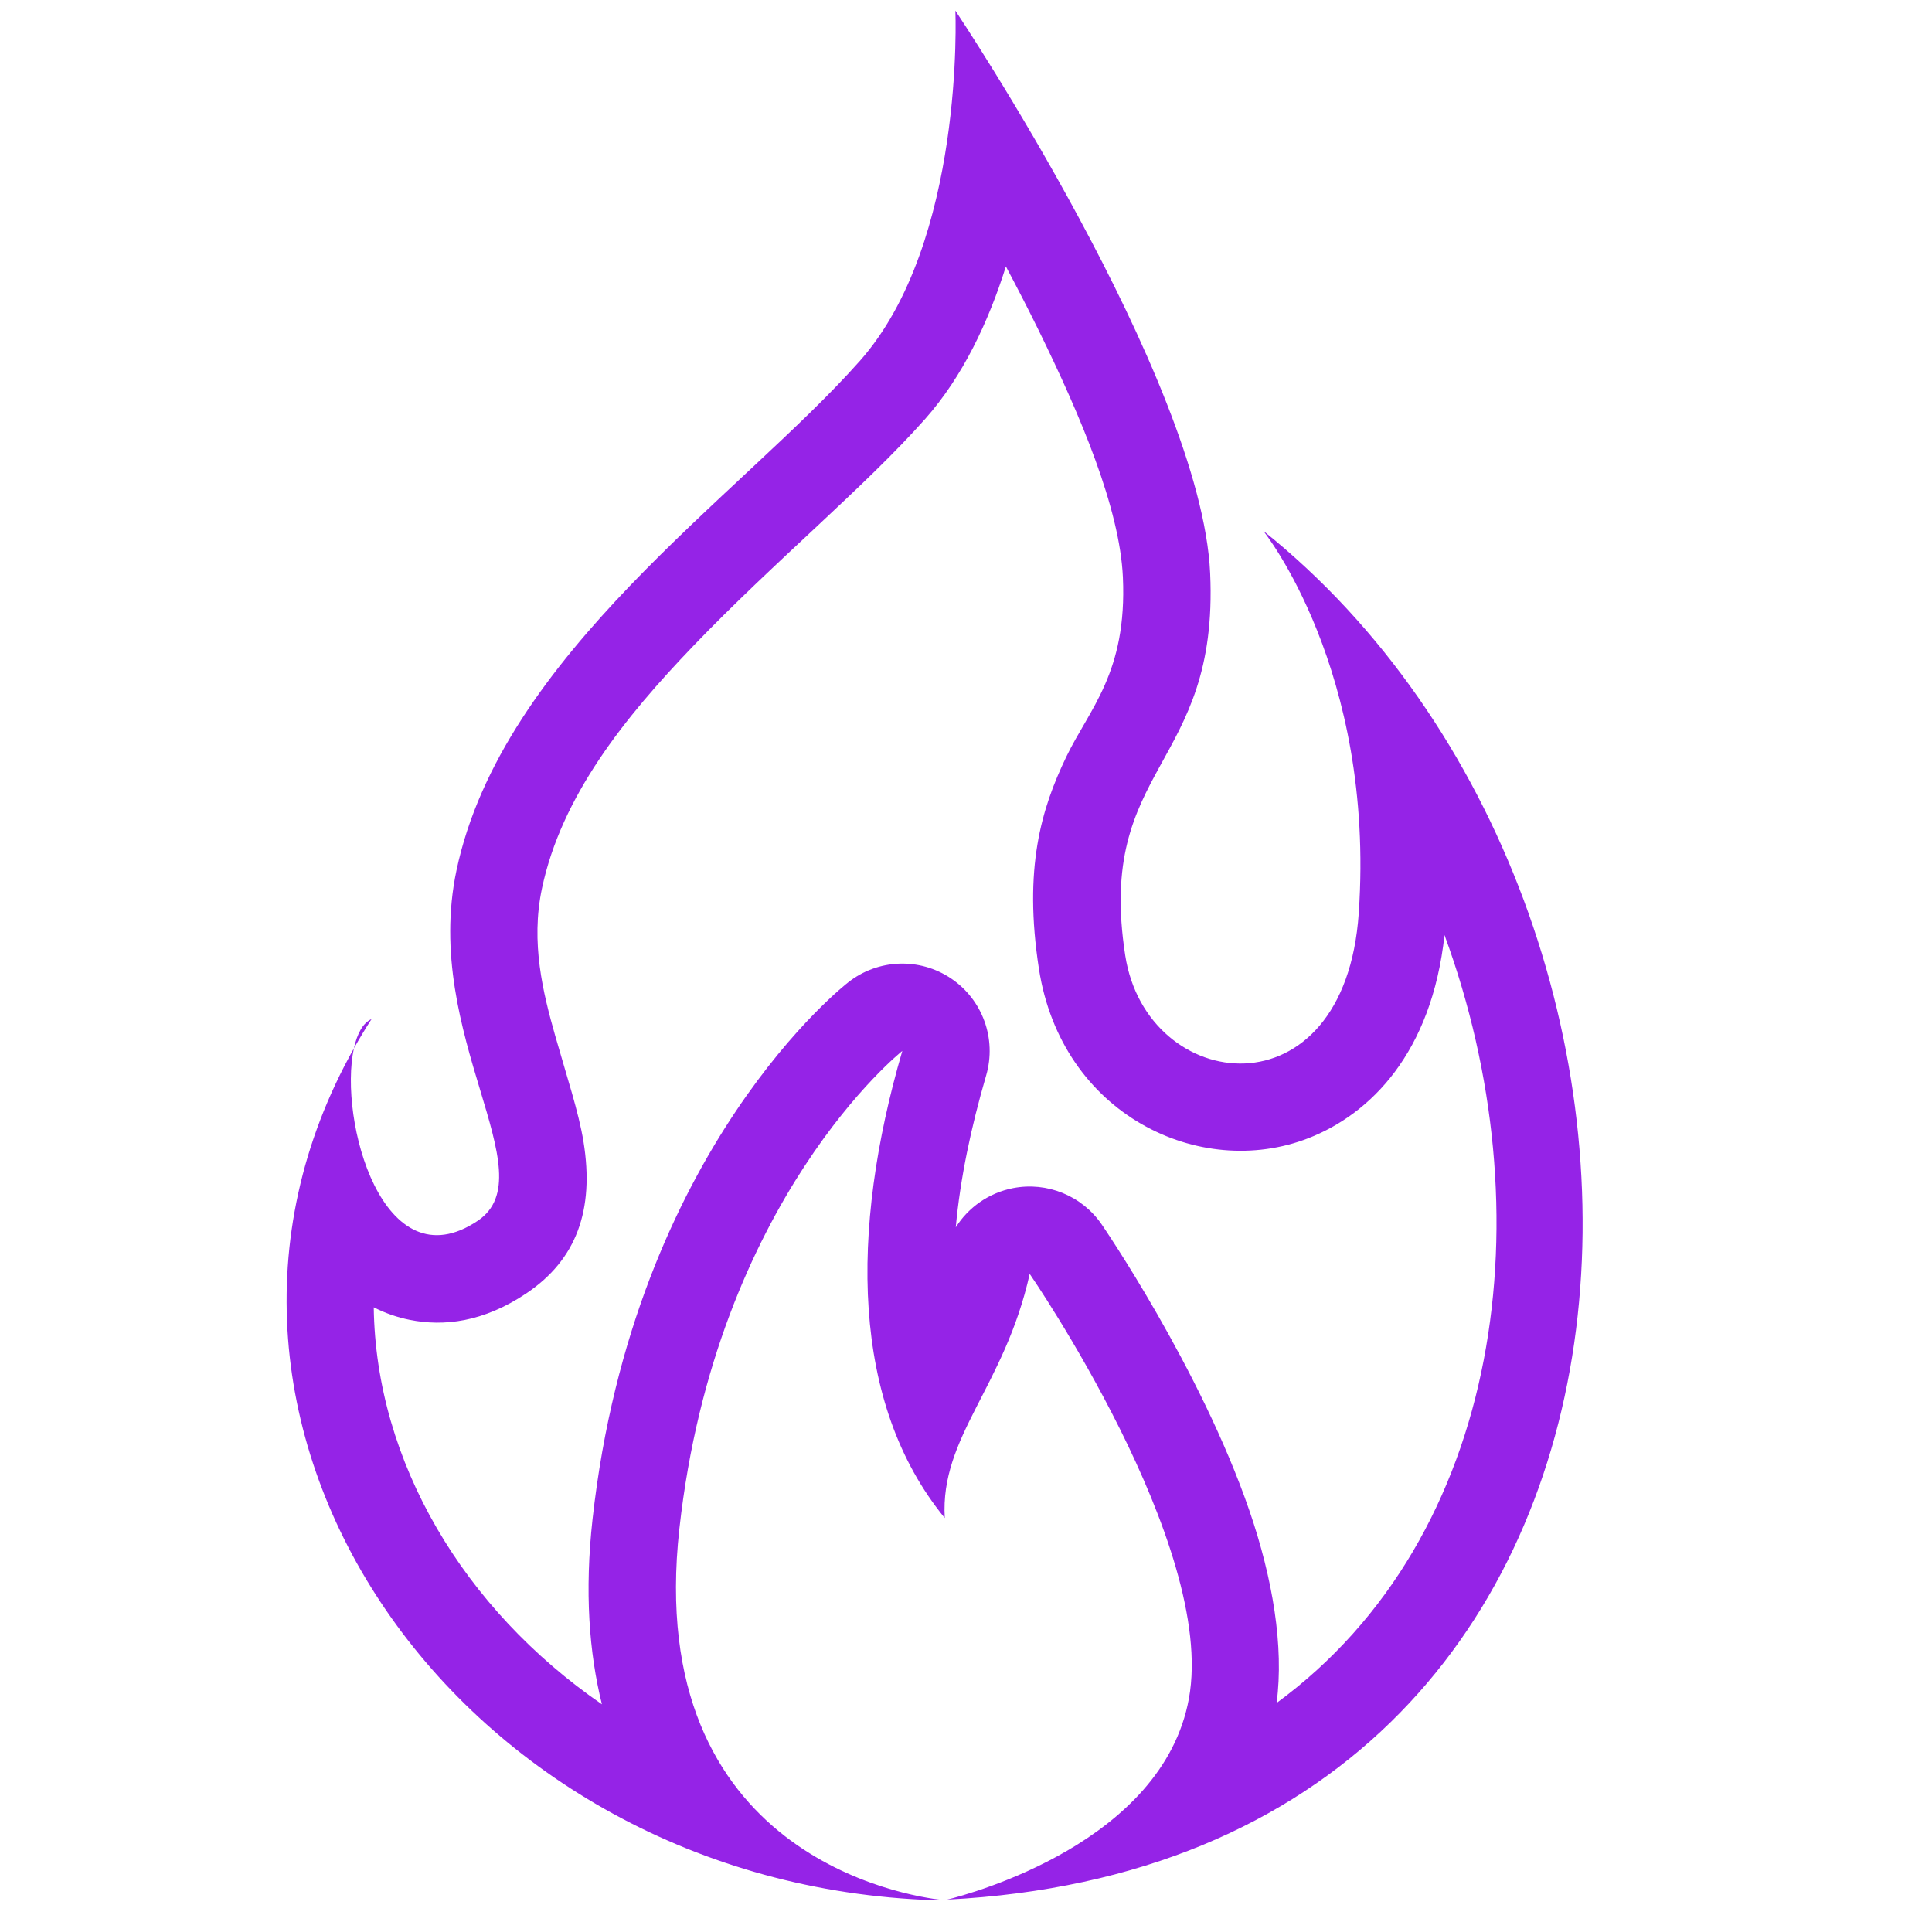
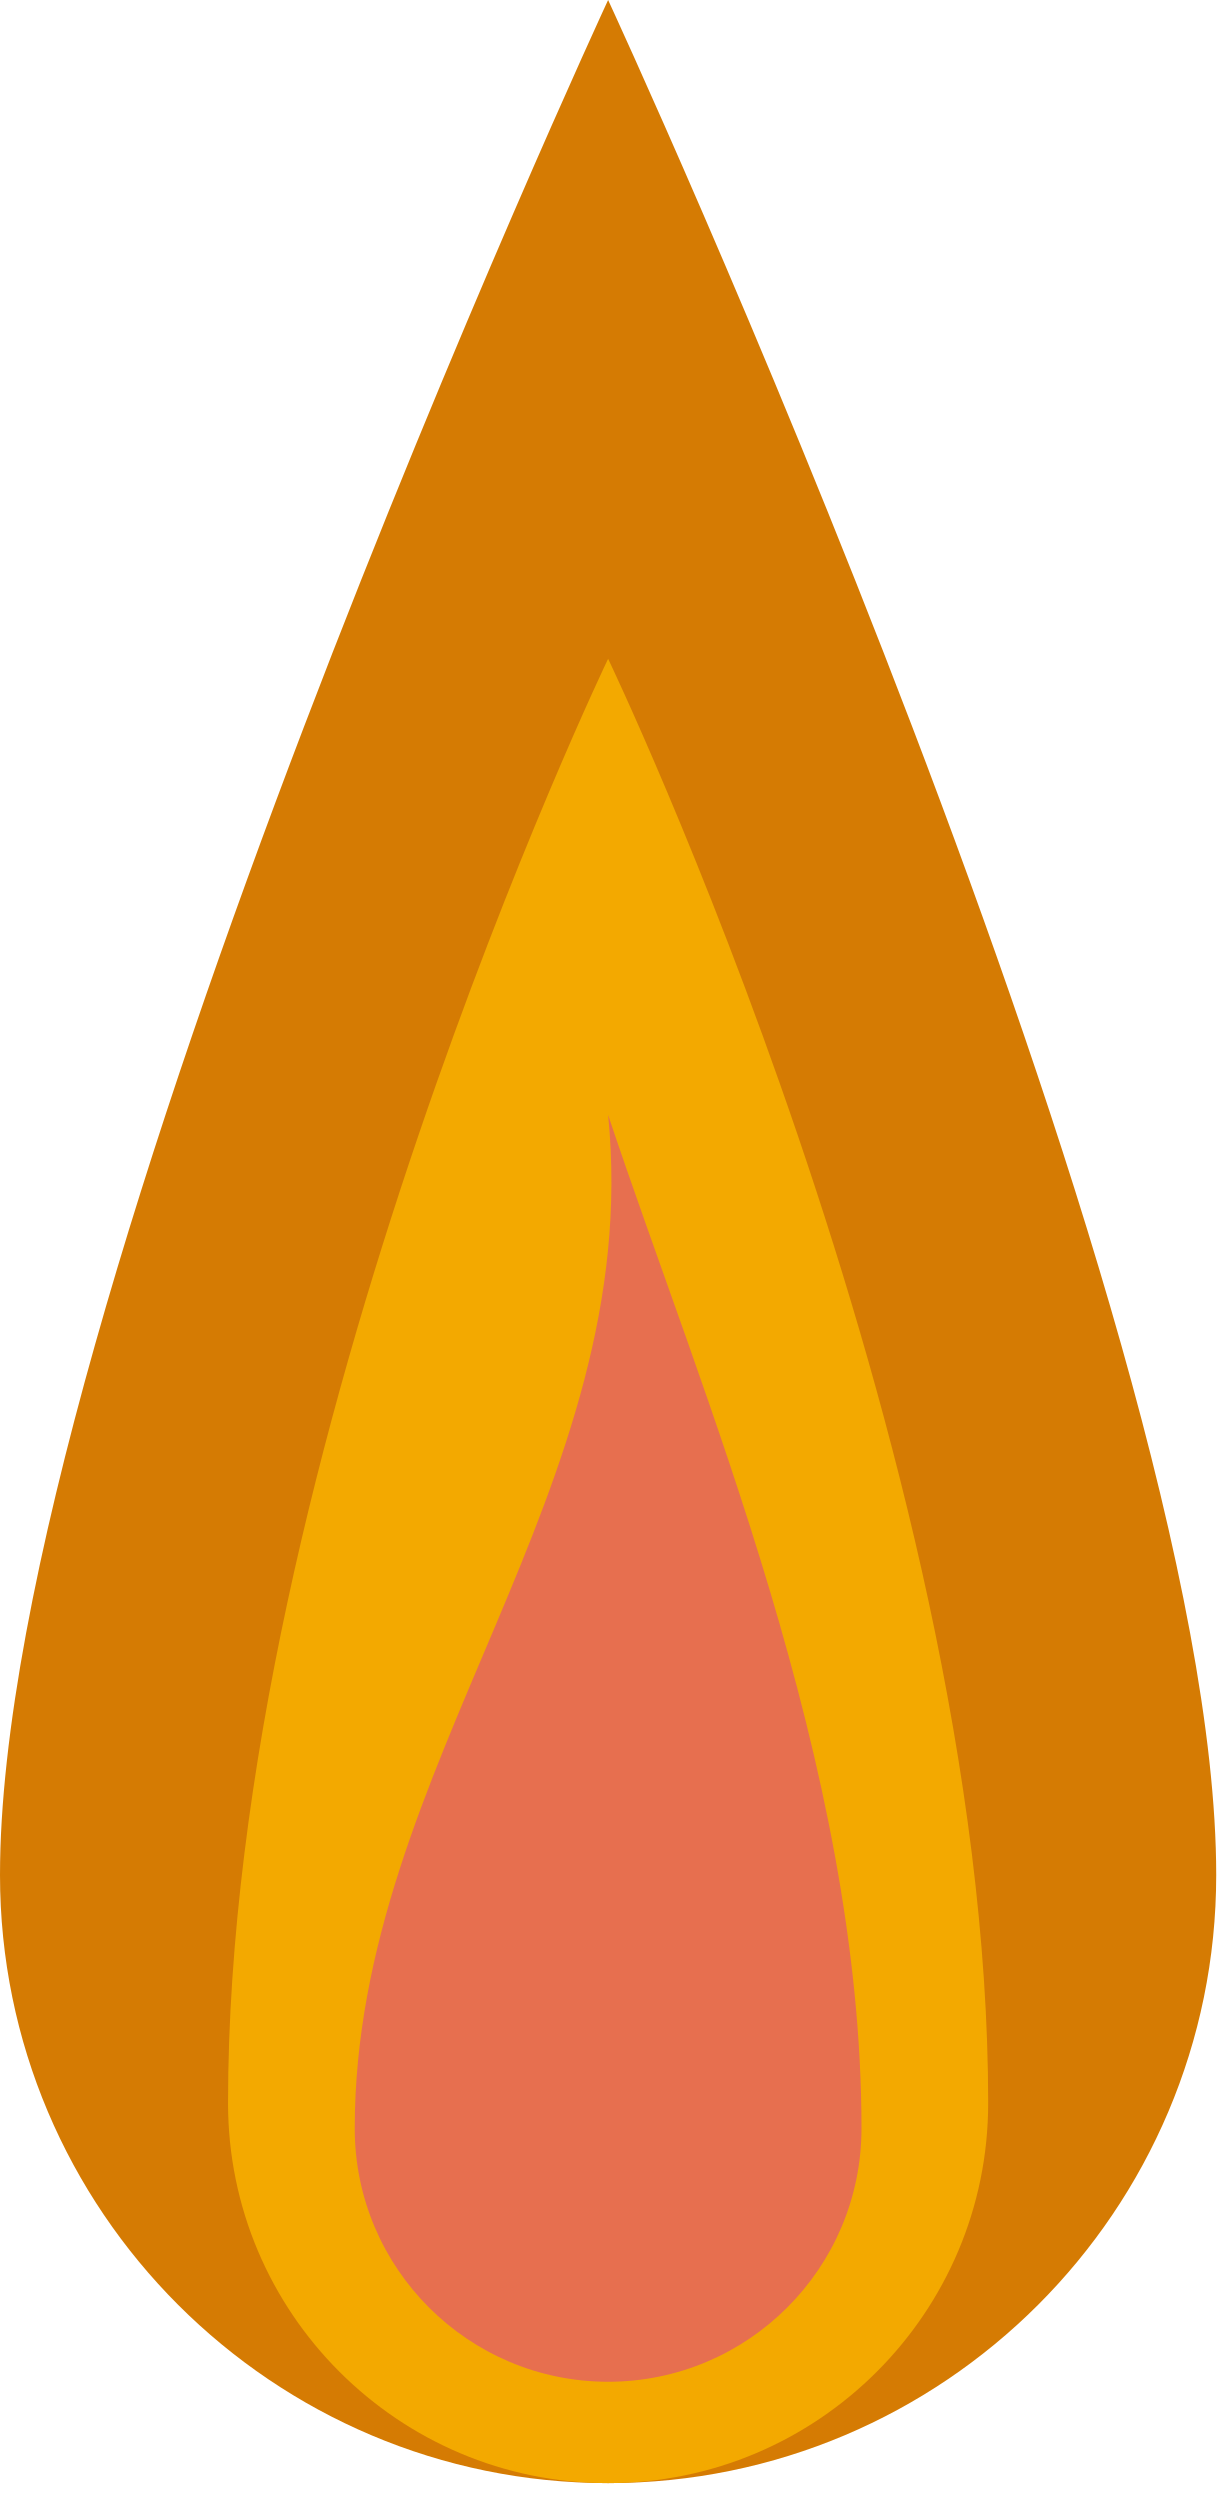
- <svg xmlns="http://www.w3.org/2000/svg" width="100%" height="100%" viewBox="0 0 182 181" version="1.1" xml:space="preserve" style="fill-rule:evenodd;clip-rule:evenodd;stroke-linejoin:round;stroke-miterlimit:2;">
-   <g transform="matrix(1,0,0,1,-12,-10)">
-     <path d="M45.339,108.759C43.873,115.458 48.056,131.008 57,125C63.569,120.587 51.716,107.571 55,92C59.287,71.674 81.721,56.713 93,44C102.917,32.822 102,11 102,11C102,11 125.166,45.635 126,64C126.834,82.383 115.227,82.049 118,100C120.026,113.117 138.686,115.362 140,96C141.554,73.099 131,60 131,60C175.858,95.892 174.179,185.205 101.228,188.945C103.472,188.392 121.531,183.531 124,170C126.634,155.568 109,130 109,130C106.631,140.667 100.542,145.333 101,153C92.171,142.223 92.047,125.979 97,109C97,109 79.449,122.928 76,154C72.568,184.919 97.664,188.635 100.701,188.971C100.468,188.981 100.234,188.991 100,189C55.273,187.545 25.303,144.426 45.339,108.759ZM45.339,108.759C45.645,107.363 46.196,106.352 47,106C46.412,106.914 45.859,107.834 45.339,108.759ZM68.703,170.548C67.495,165.693 67.062,159.935 67.821,153.092C71.709,118.068 91.885,102.554 91.885,102.554C94.692,100.327 98.618,100.172 101.591,102.171C104.565,104.17 105.903,107.864 104.9,111.304C103.473,116.197 102.452,121.023 102.037,125.614C103.226,123.727 105.157,122.366 107.425,121.923C110.637,121.297 113.916,122.634 115.774,125.328C115.774,125.328 125.083,138.864 129.704,152.323C131.895,158.703 132.963,165.1 132.261,170.419C153.652,154.721 157.63,124.07 148.076,98.083C146.87,109.189 141.093,114.948 135.255,117.219C125.034,121.194 111.99,115 109.868,101.256C108.404,91.782 110.098,86.183 112.441,81.305C114.615,76.778 118.188,73.375 117.78,64.373C117.486,57.906 113.828,49.222 109.807,41.04C108.812,39.016 107.784,37.023 106.757,35.101C105.116,40.323 102.702,45.463 99.156,49.461C93.456,55.886 84.949,62.89 77.315,70.844C70.845,77.584 64.888,84.994 63.052,93.698C61.977,98.795 63.153,103.526 64.302,107.57C65.385,111.383 66.516,114.766 66.967,117.552C68.014,124.008 66.285,128.676 61.589,131.831C57.517,134.566 53.789,134.967 50.601,134.331C49.424,134.096 48.288,133.701 47.208,133.151C47.405,147.707 55.67,161.566 68.703,170.548Z" style="fill:rgb(145,26,230);fill-opacity:0.96;" />
-   </g>
+ <svg xmlns="http://www.w3.org/2000/svg" width="100%" height="100%" viewBox="0 0 36 74" version="1.1" xml:space="preserve" style="fill-rule:evenodd;clip-rule:evenodd;stroke-linejoin:round;stroke-miterlimit:2;">
+   <path d="M18,0c0,0 18,38.85 18,55.5c0,9.934 -8.066,18 -18,18c-9.934,0 -18,-8.066 -18,-18c0,-16.65 18,-55.5 18,-55.5Z" style="fill:#d57b03;" />
+   <path d="M18,19.5c0,0 11.25,23.452 11.25,42.75c0,6.209 -5.041,11.25 -11.25,11.25c-6.209,-0 -11.25,-5.041 -11.25,-11.25c0,-19.298 11.25,-42.75 11.25,-42.75Z" style="fill:#f3a900;" />
+   <path d="M18,33c2.766,8.298 7.5,19.253 7.5,30c-0,4.139 -3.361,7.5 -7.5,7.5c-4.139,0 -7.5,-3.361 -7.5,-7.5c-0,-10.747 8.606,-18.936 7.5,-30Z" style="fill:#e76f4f;" />
</svg>
